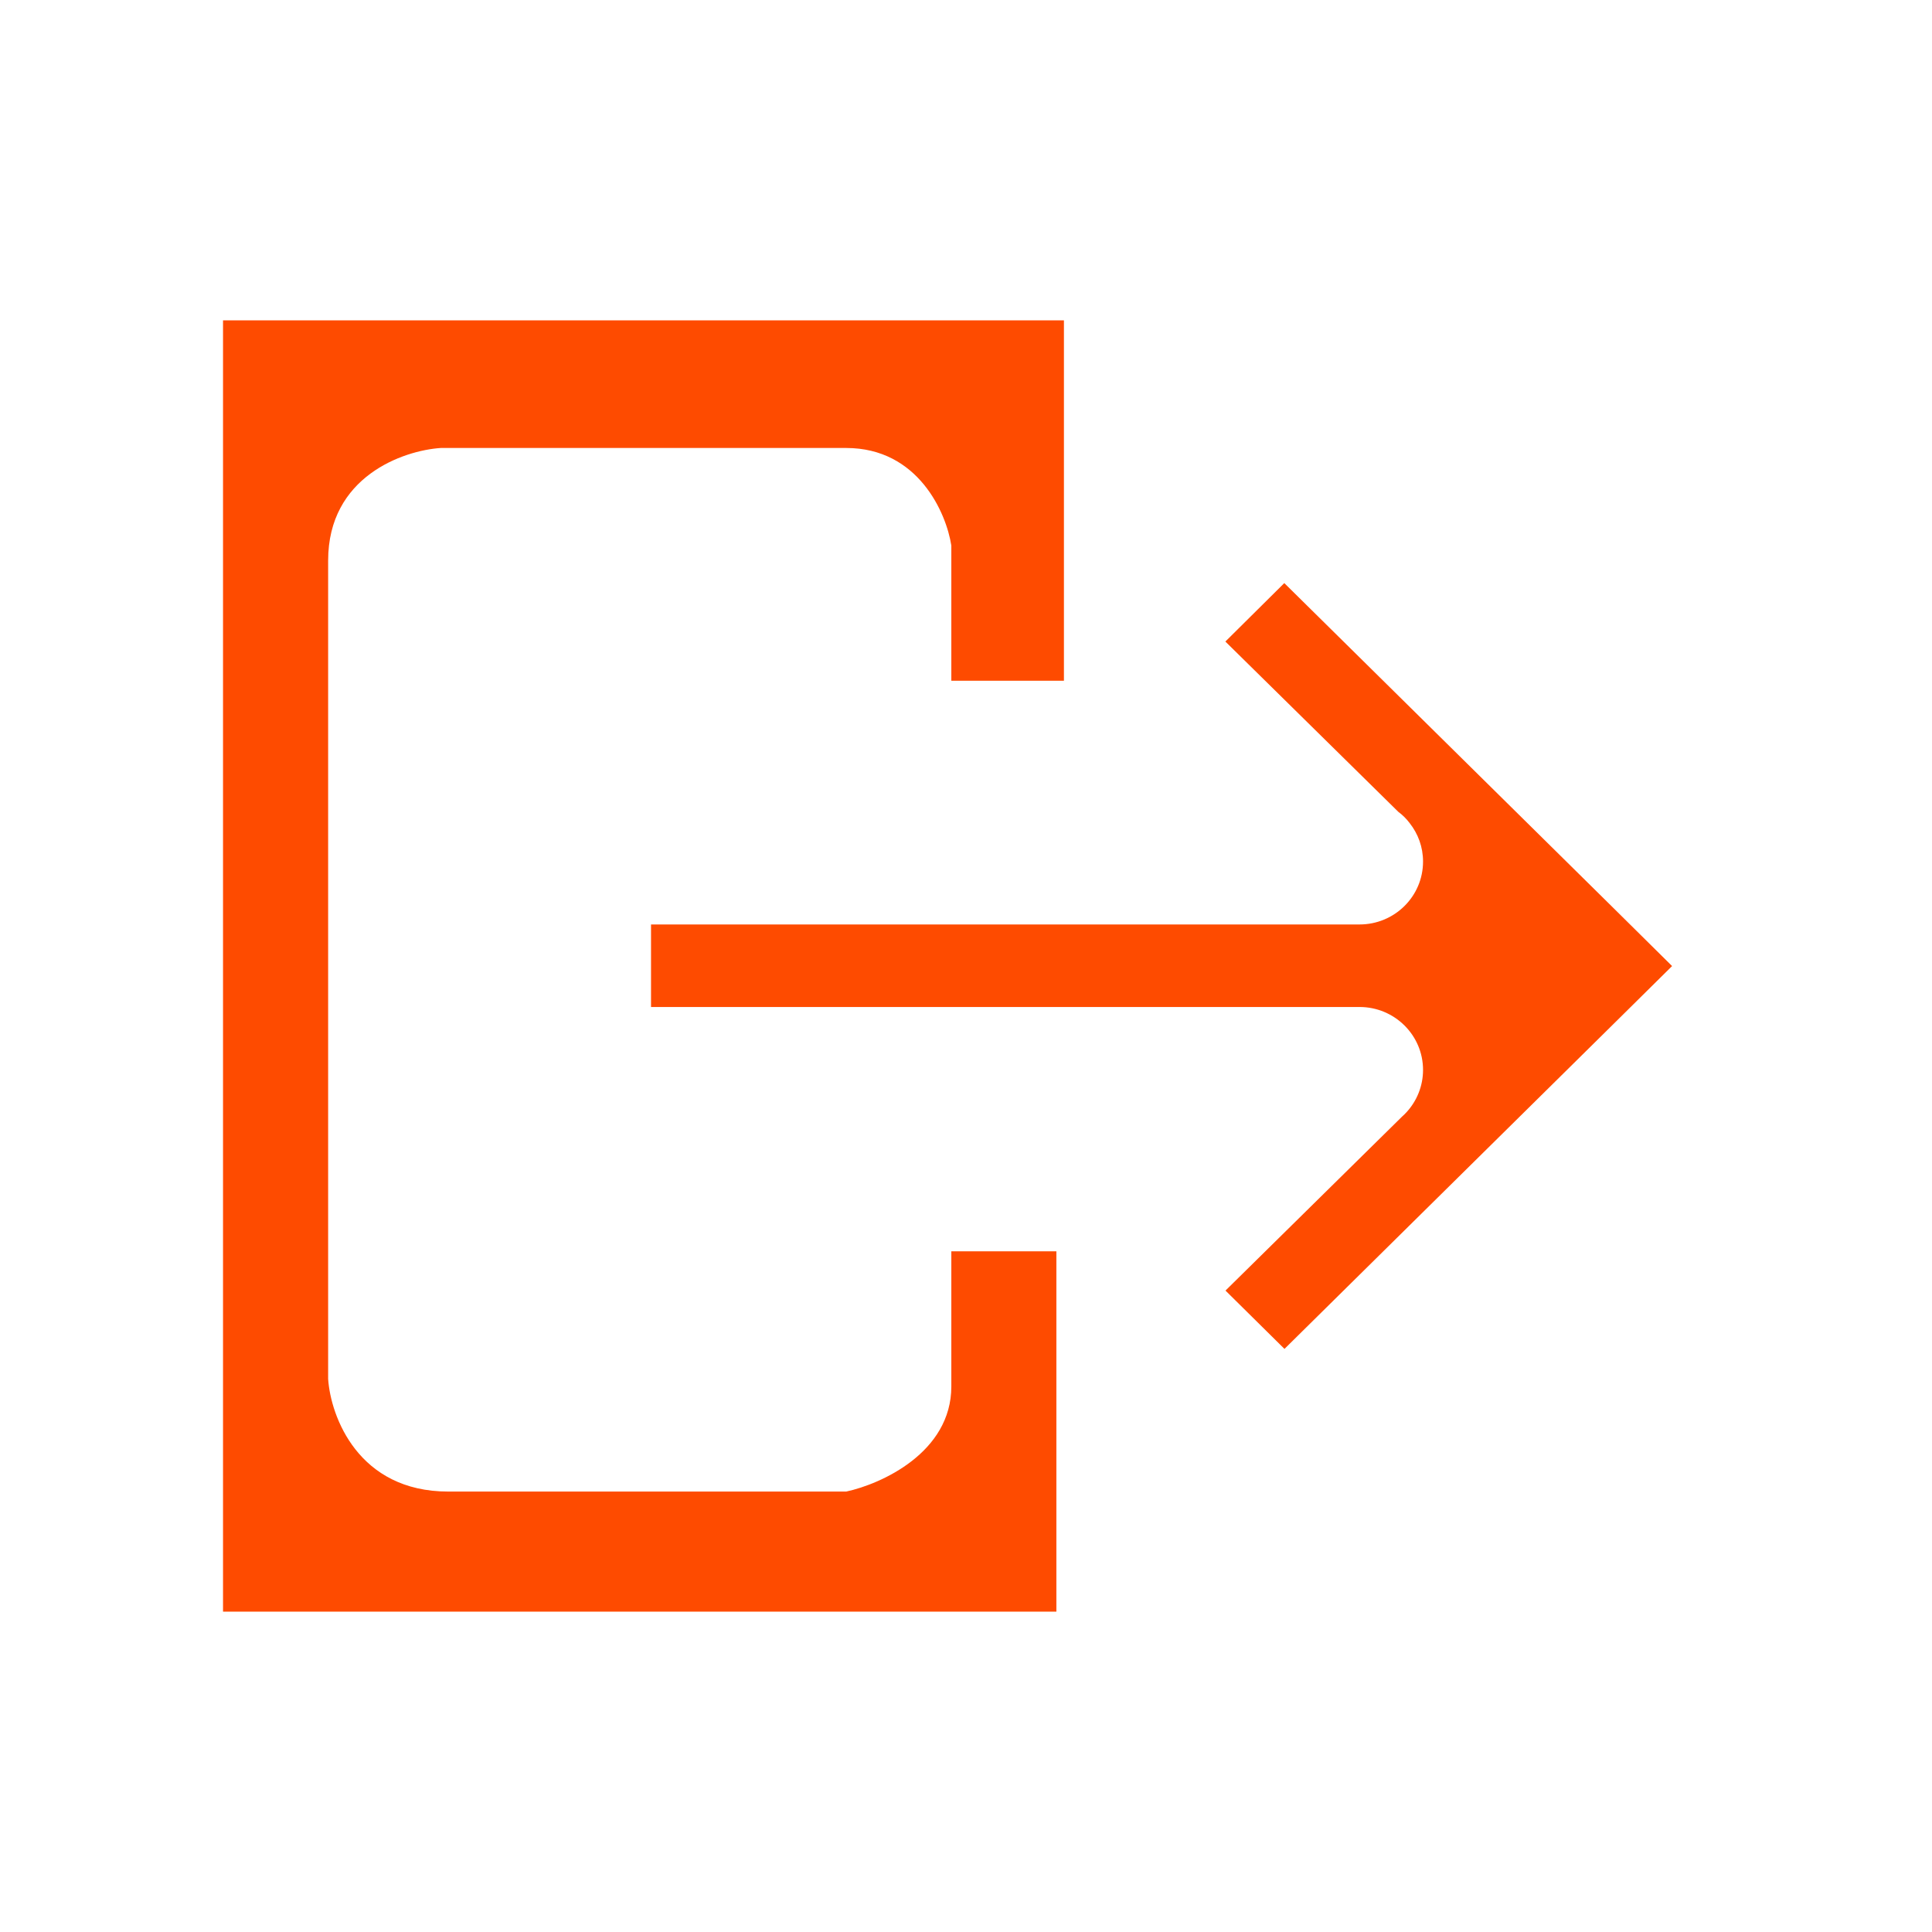
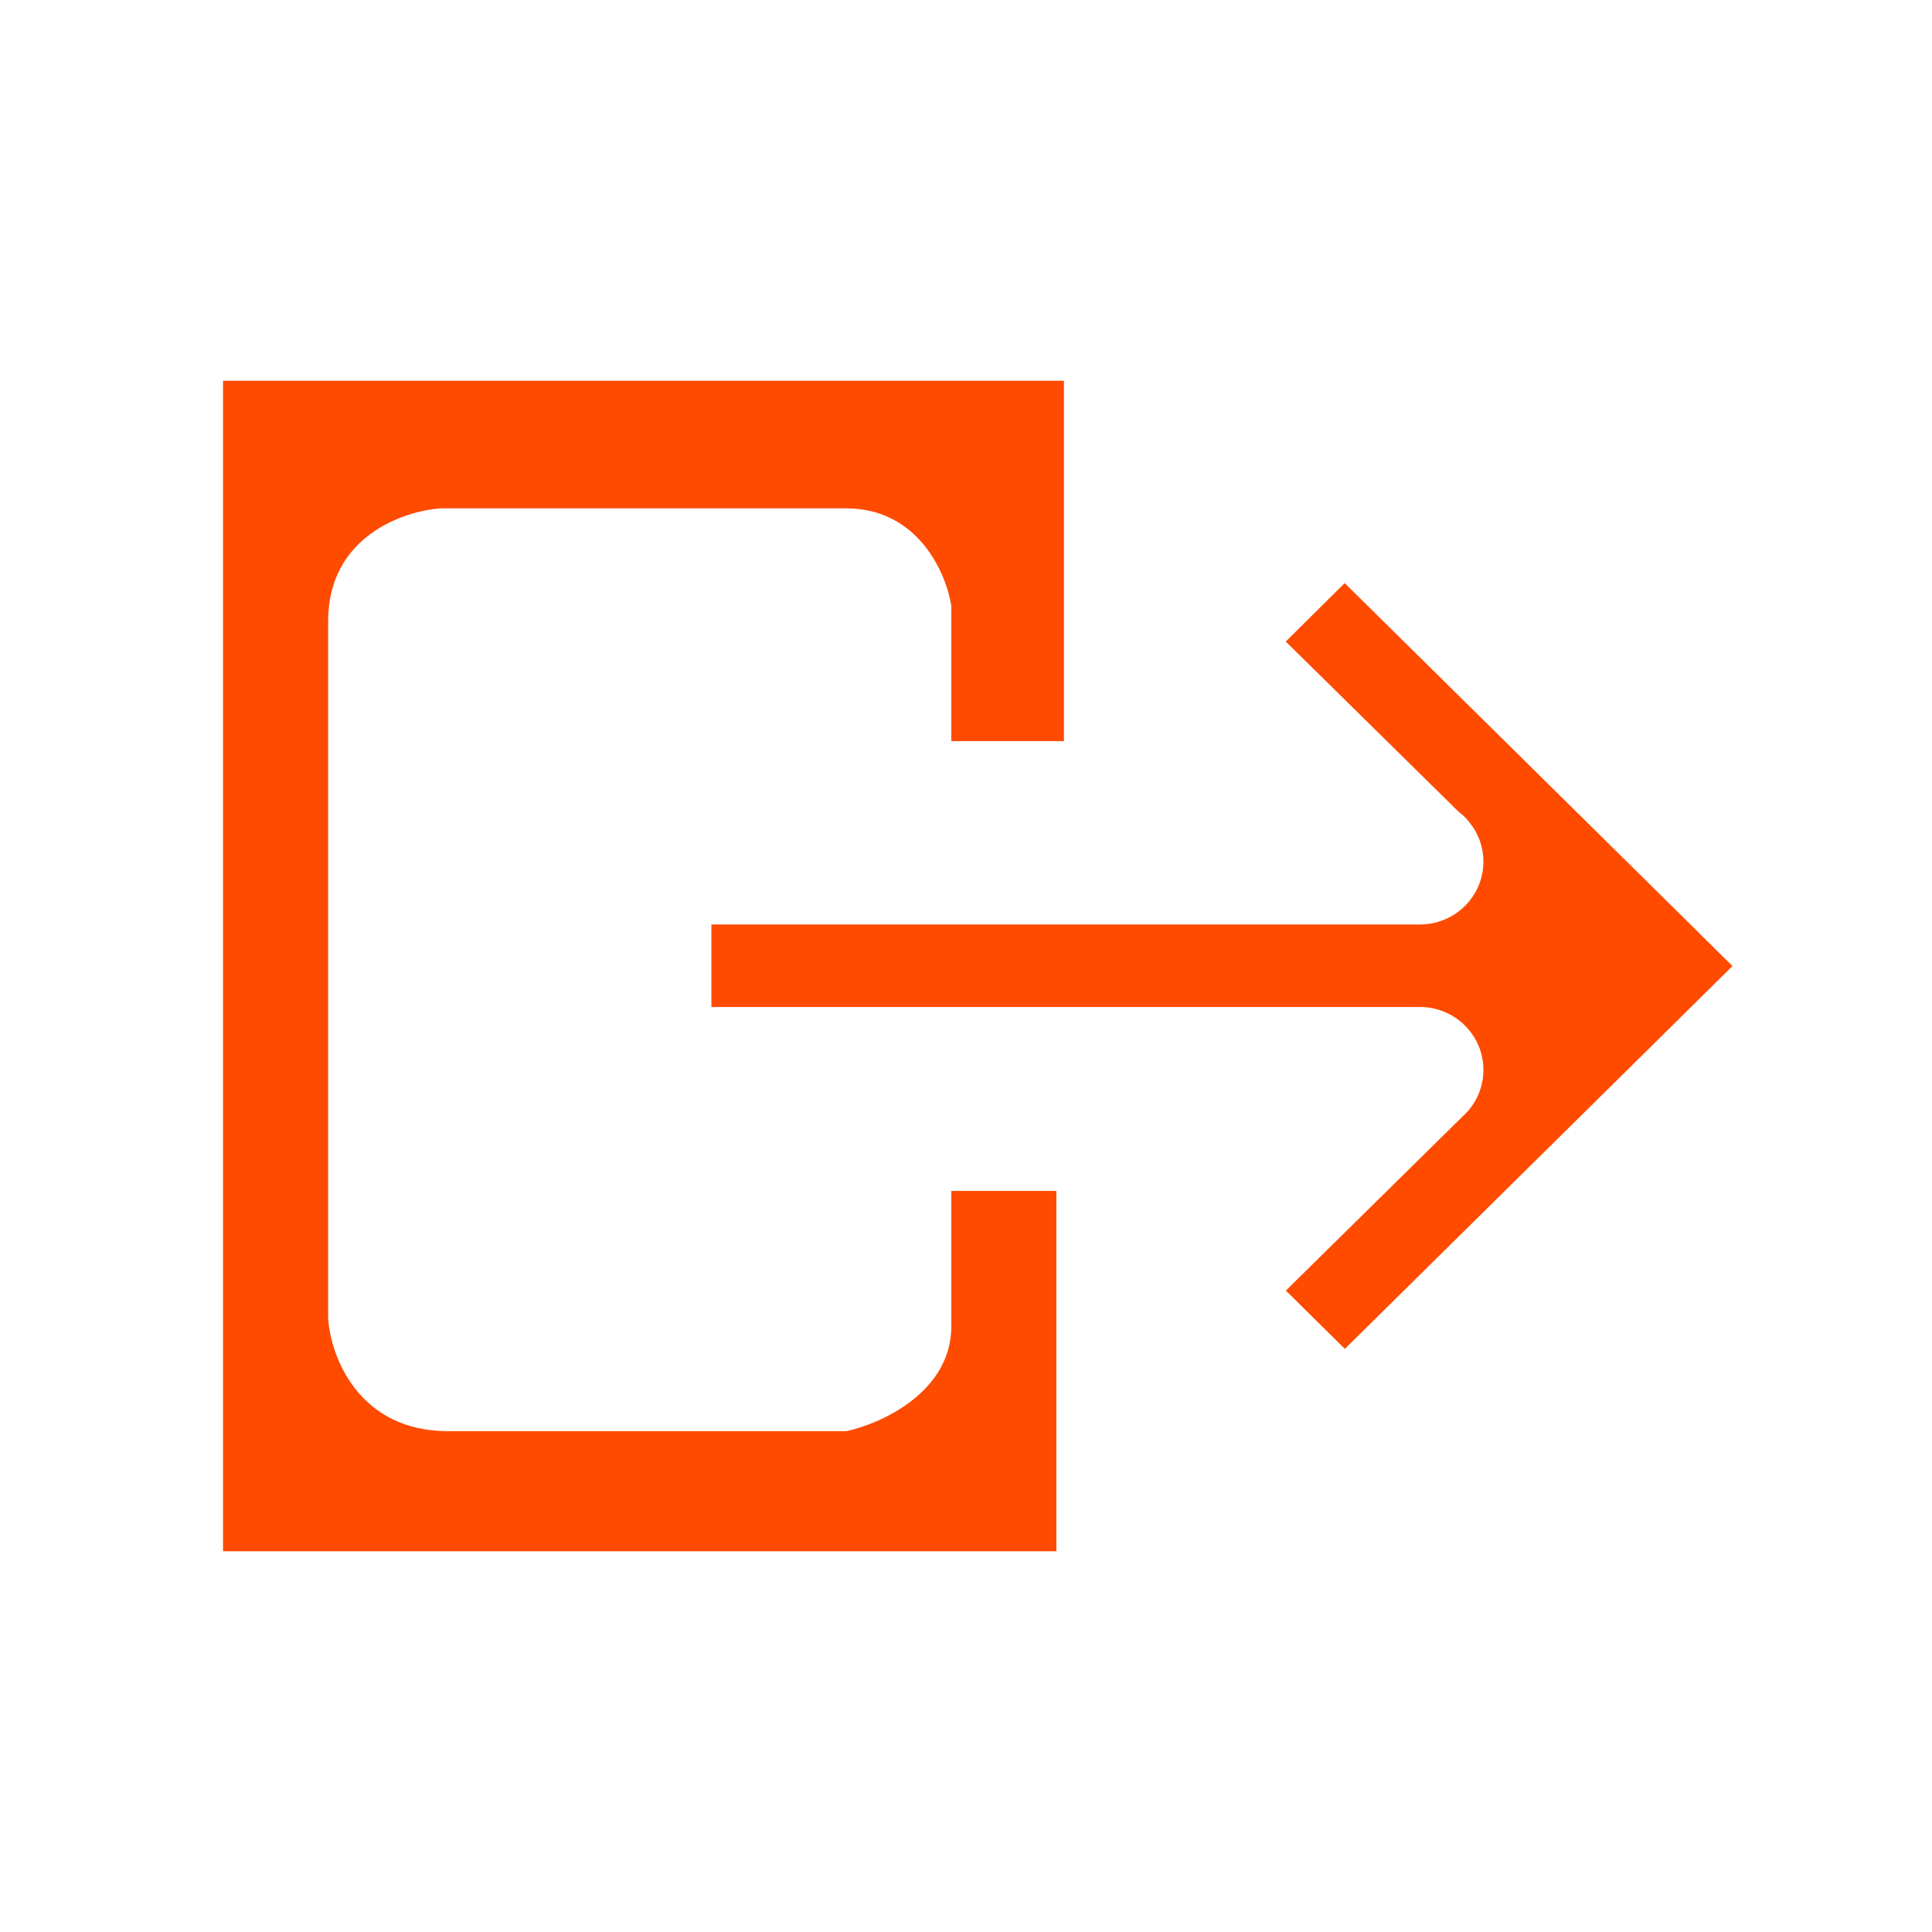
<svg xmlns="http://www.w3.org/2000/svg" width="32" height="32" viewBox="0 0 32 32" fill="none">
-   <path d="M23.57 14.27C23.57 14.03 23.488 13.81 23.349 13.634C23.296 13.563 23.232 13.499 23.161 13.447L20.296 10.626L21.272 9.658L26.718 15.034L27.695 16.001L26.718 16.967L21.275 22.342L20.298 21.376L23.225 18.492C23.25 18.47 23.274 18.446 23.297 18.421C23.466 18.237 23.57 17.99 23.57 17.721C23.57 17.146 23.099 16.679 22.518 16.679L10.783 16.679L10.783 15.312L22.518 15.312C23.099 15.312 23.57 14.846 23.57 14.27Z" fill="#FE4B00" />
-   <path d="M17.622 11.275L17.622 5.306L3.694 5.306L3.694 26.694L17.497 26.694L17.497 20.726L15.757 20.726L15.757 22.964C15.757 24.058 14.596 24.58 14.016 24.705L7.425 24.705C5.933 24.705 5.477 23.461 5.435 22.84L5.435 9.285C5.435 7.892 6.679 7.461 7.301 7.42L14.016 7.42C15.209 7.42 15.674 8.497 15.757 9.036L15.757 11.275L17.622 11.275Z" fill="#FE4B00" />
+   <path d="M24.57 14.27C24.57 14.03 24.488 13.81 24.349 13.634C24.296 13.563 24.232 13.499 24.161 13.447L21.296 10.626L22.272 9.658L27.718 15.034L28.695 16.001L27.718 16.967L22.275 22.342L21.298 21.376L24.225 18.492C24.25 18.47 24.274 18.446 24.297 18.421C24.466 18.237 24.57 17.99 24.57 17.721C24.57 17.146 24.099 16.679 23.518 16.679L11.783 16.679L11.783 15.312L23.518 15.312C24.099 15.312 24.57 14.846 24.57 14.27Z" fill="#FE4B00" />
+   <path d="M17.622 12.275L17.622 6.306L3.694 6.306L3.694 25.694L17.497 25.694L17.497 19.726L15.757 19.726L15.757 21.964C15.757 23.058 14.596 23.58 14.016 23.705L7.425 23.705C5.933 23.705 5.477 22.461 5.435 21.84L5.435 10.285C5.435 8.892 6.679 8.461 7.301 8.42L14.016 8.42C15.209 8.42 15.674 9.497 15.757 10.036L15.757 12.275L17.622 12.275Z" fill="#FE4B00" />
</svg>
